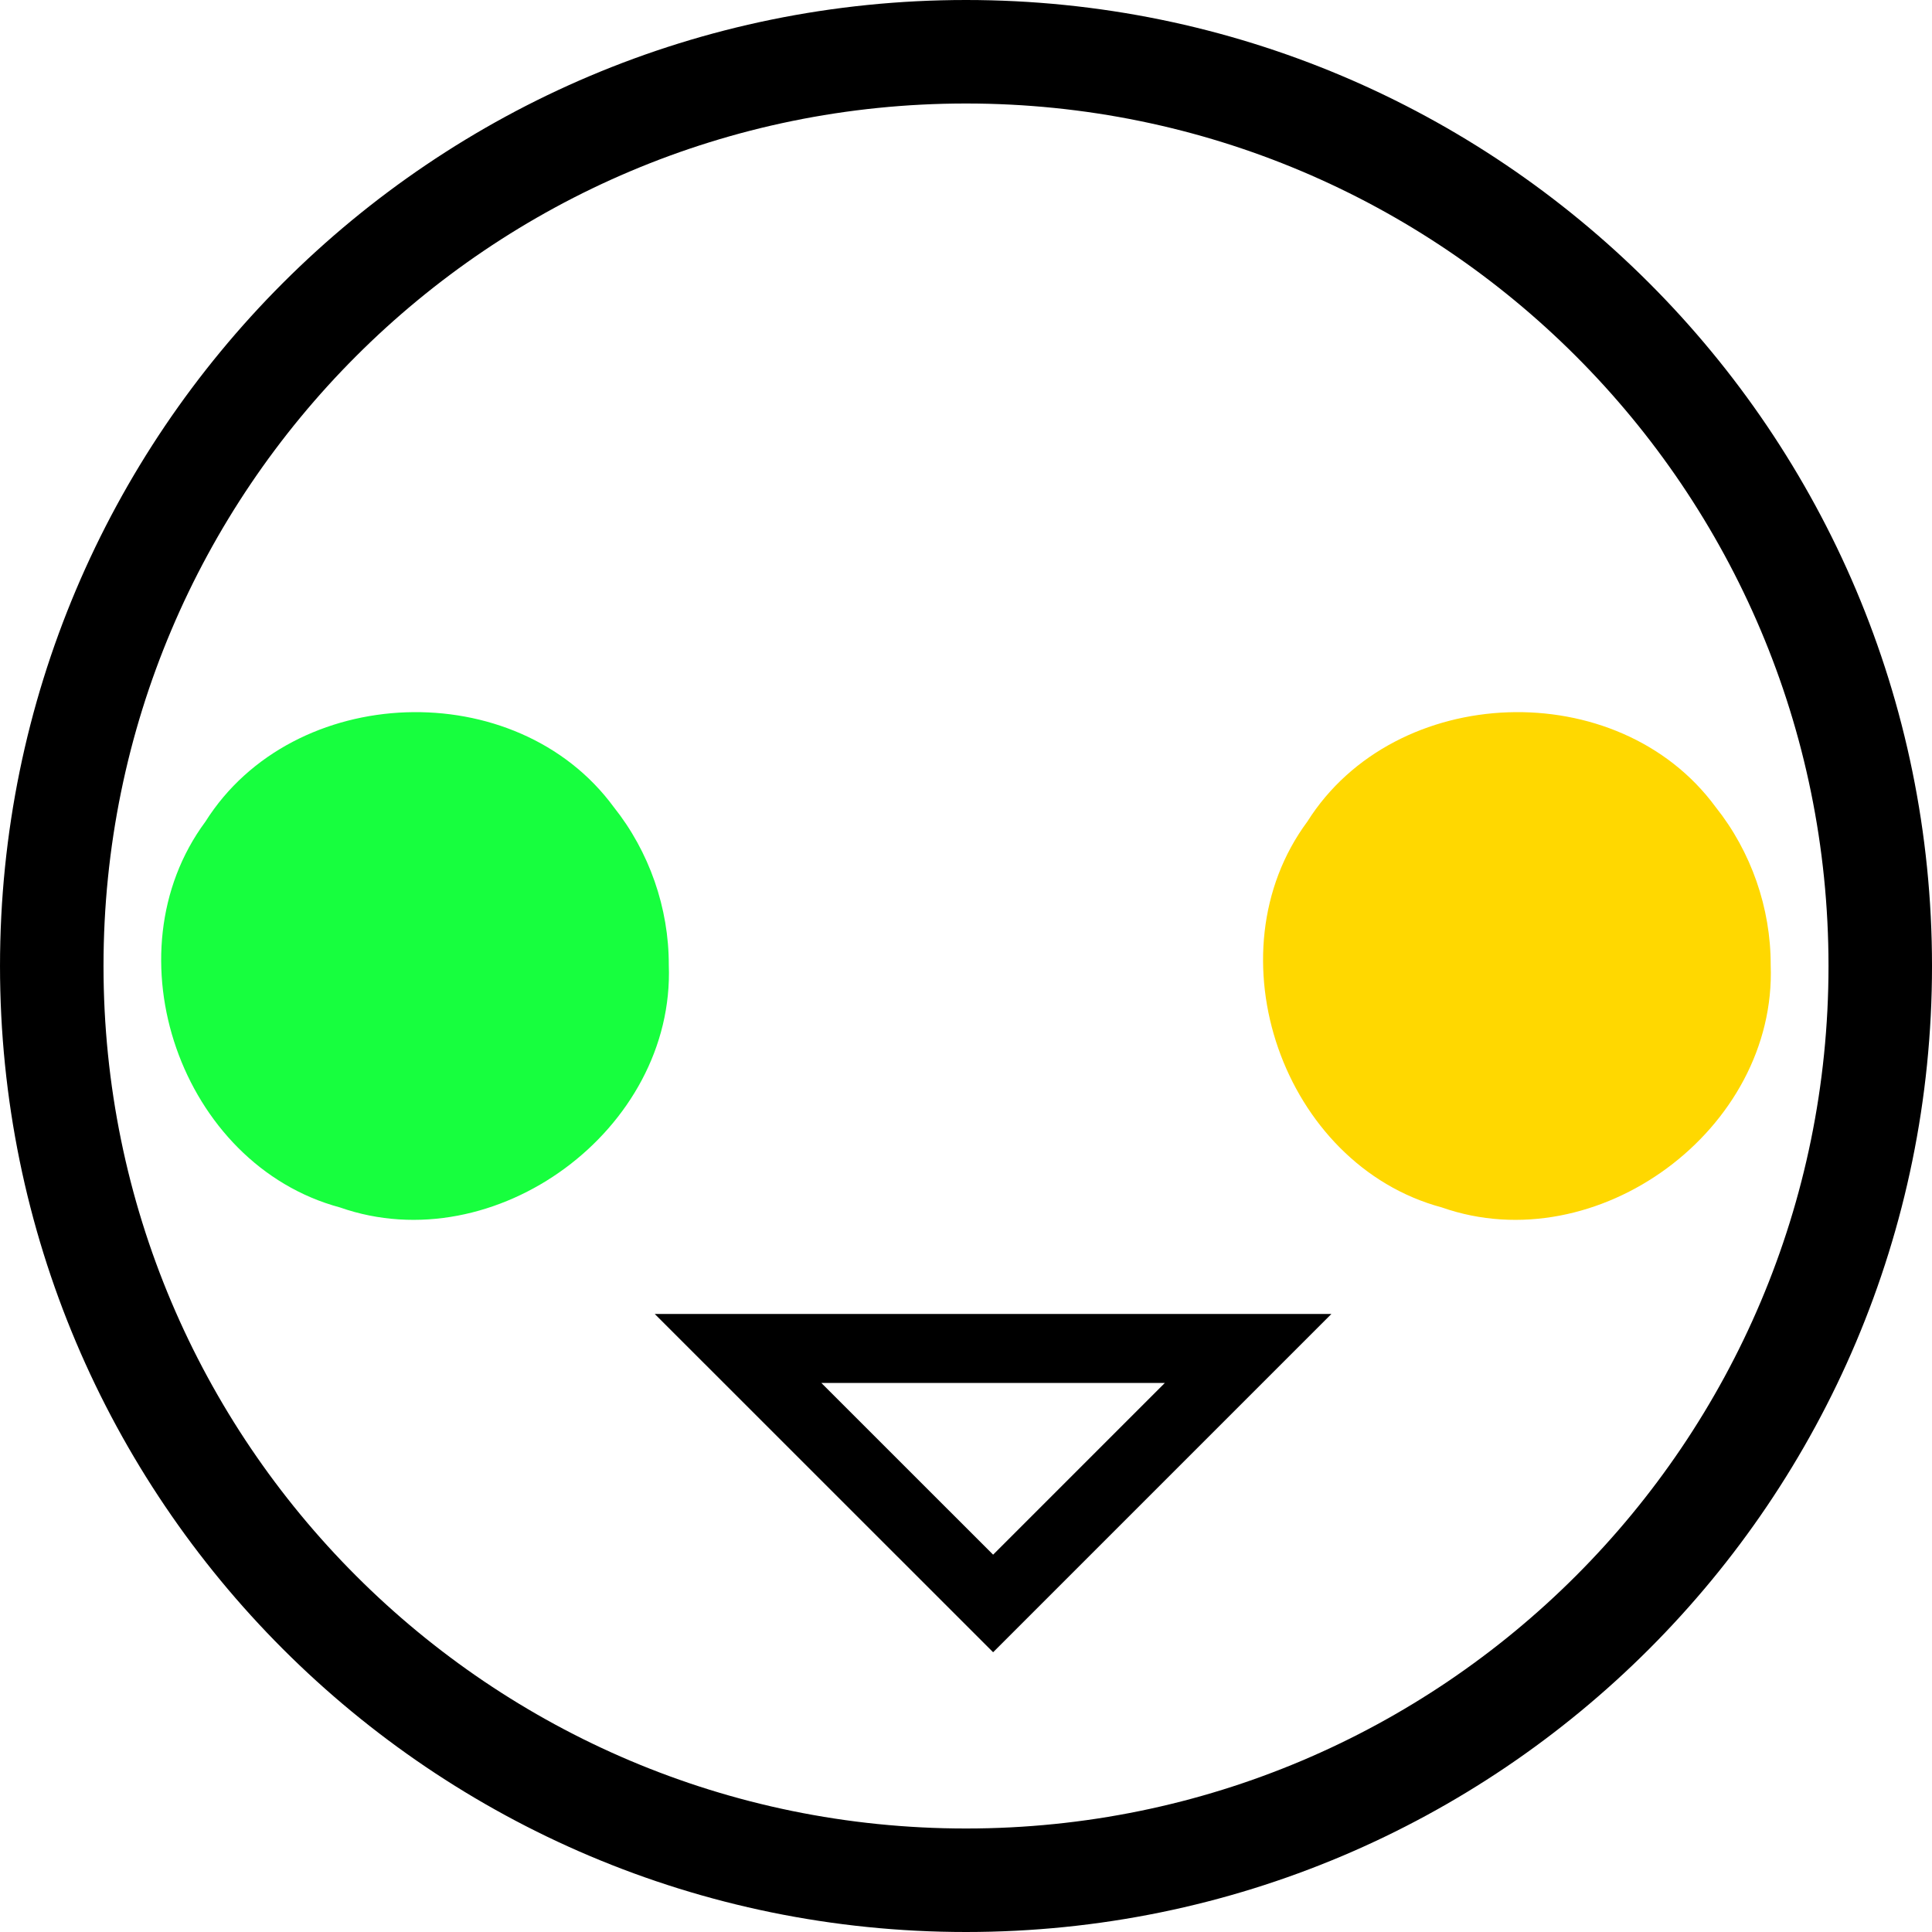
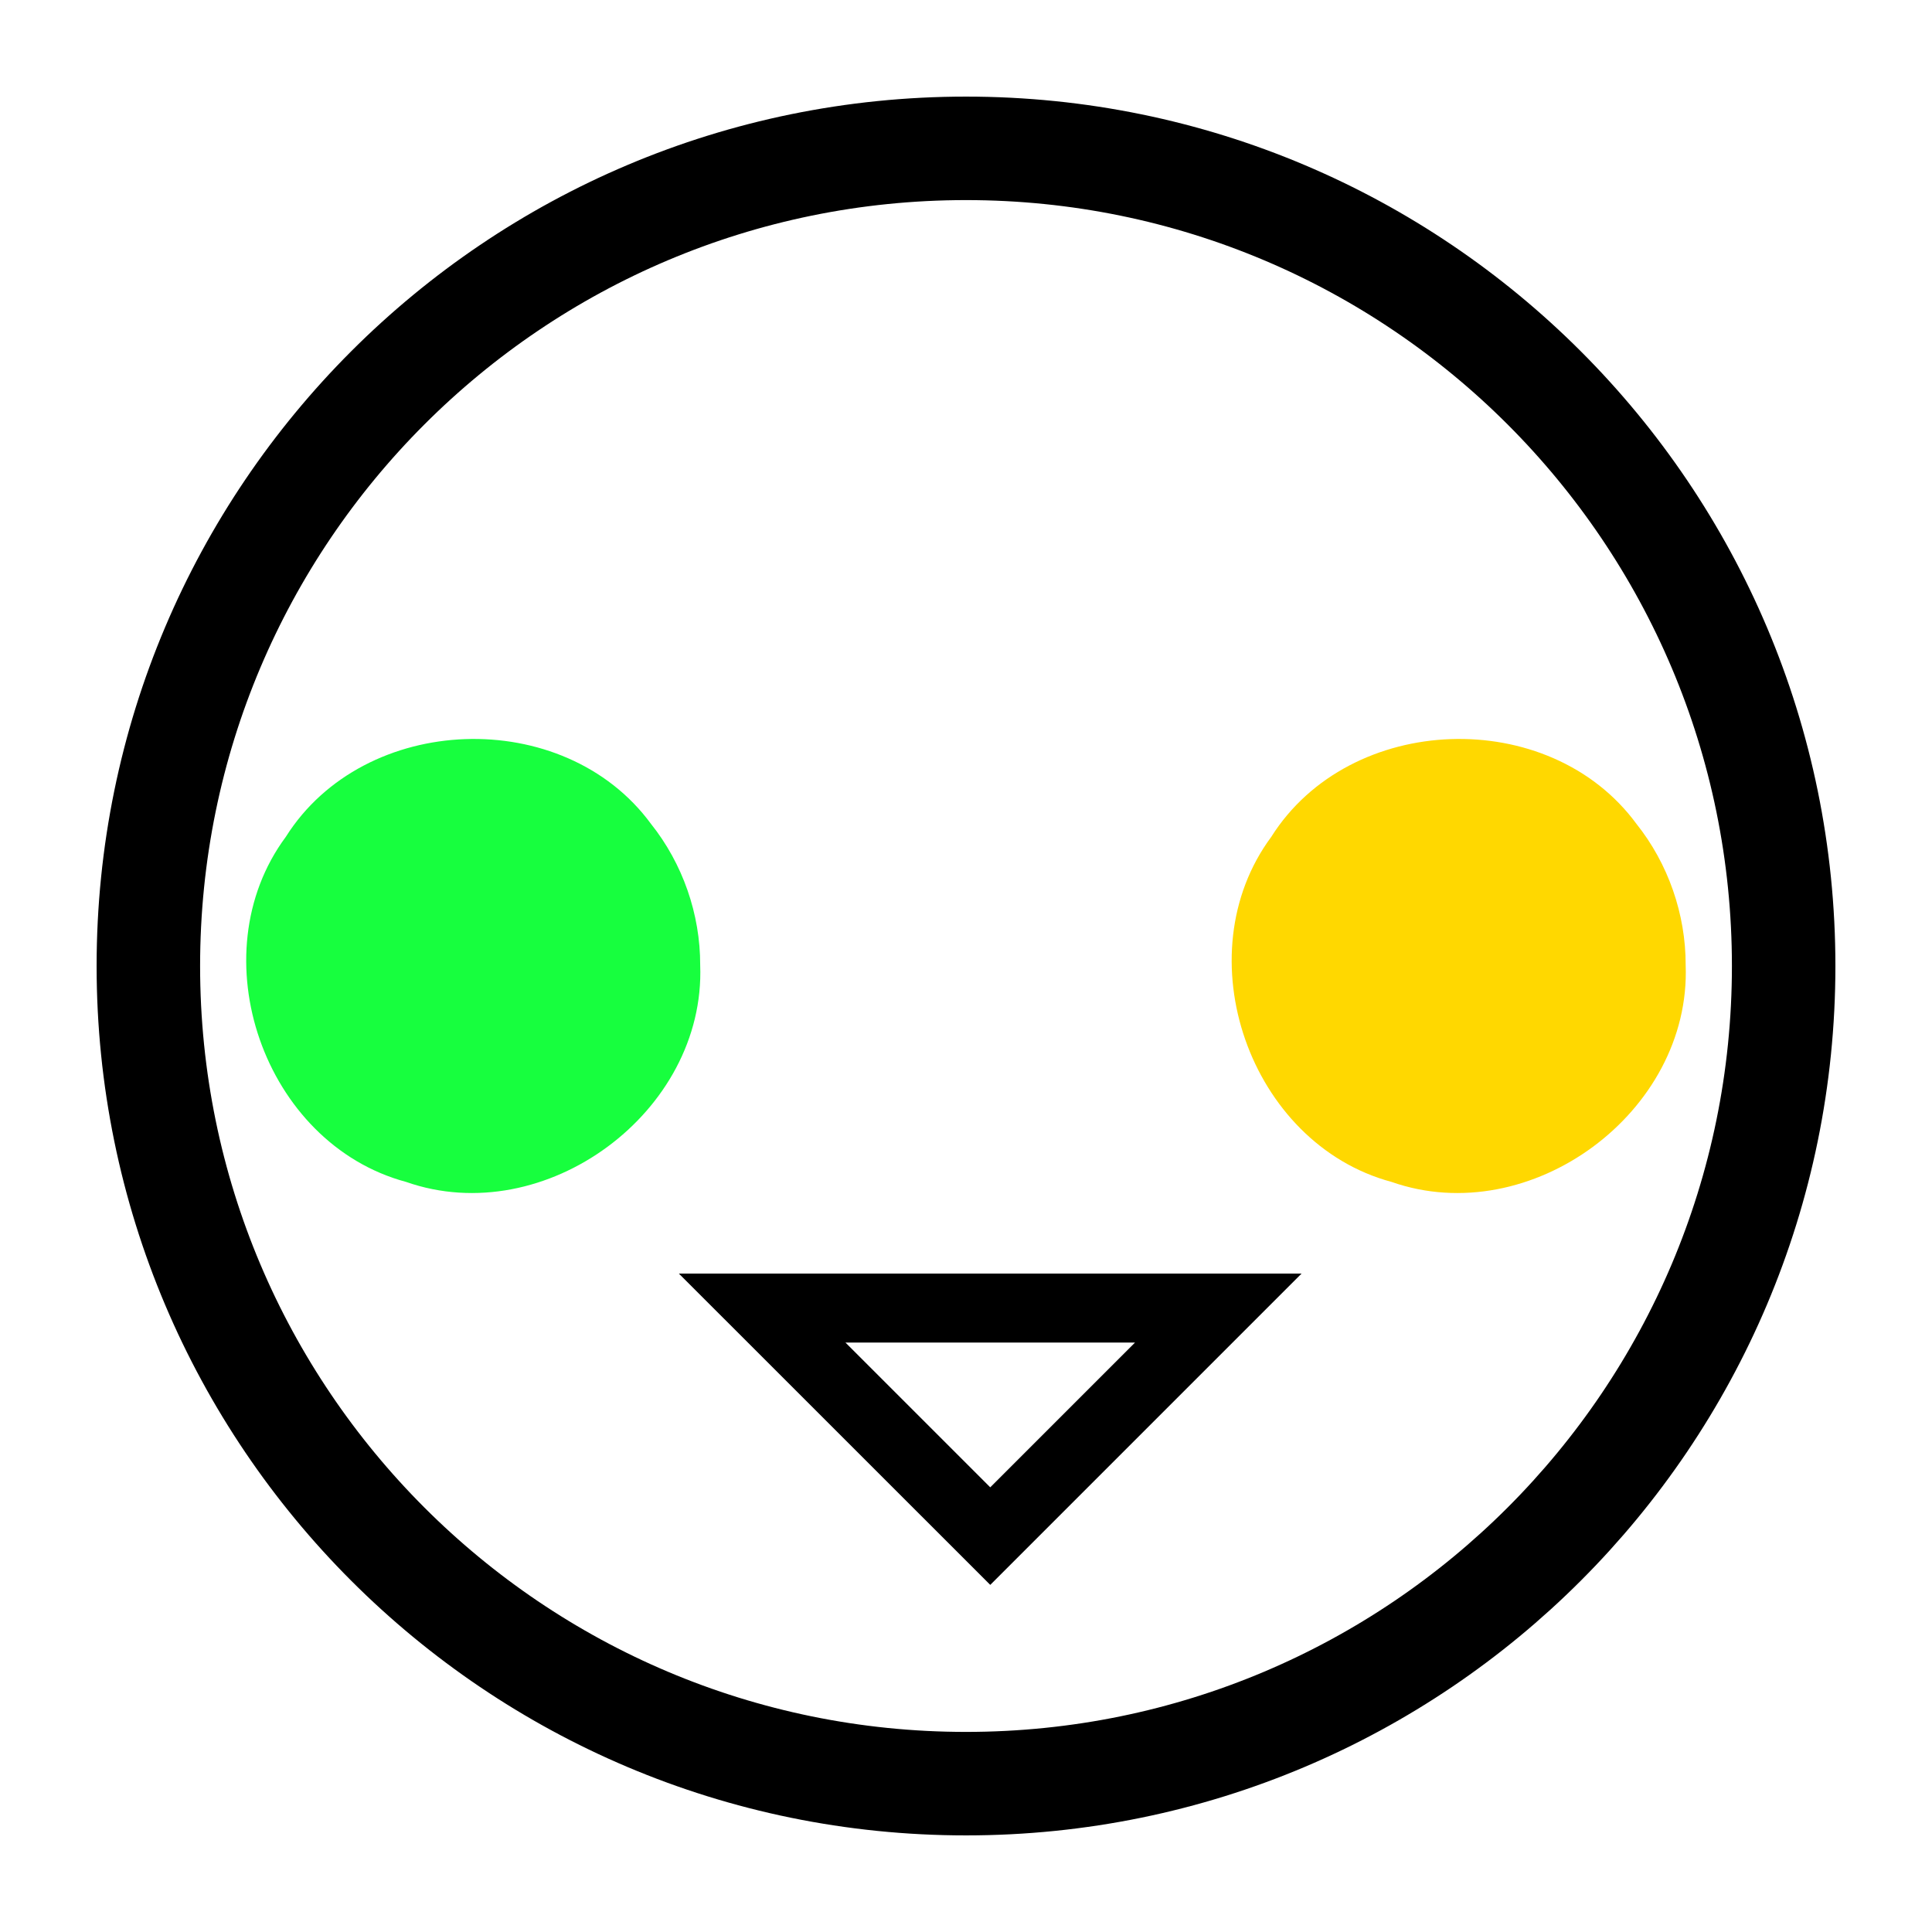
<svg xmlns="http://www.w3.org/2000/svg" width="56" height="56" viewBox="0 0 56 56" id="svg2" version="1.1">
  <defs id="defs4">
    <marker orient="auto" refY="0" refX="0" id="Arrow1Mstart" style="overflow:visible">
      <path id="path4710" d="M 0,0 5,-5 -12.5,0 5,5 0,0 Z" style="fill:#000000;fill-opacity:1;fill-rule:evenodd;stroke:#000000;stroke-width:1pt;stroke-opacity:1" transform="matrix(0.4,0,0,0.4,4,0)" />
    </marker>
    <marker orient="auto" refY="0" refX="0" id="Arrow2Mend" style="overflow:visible">
      <path id="path4175" style="fill:#000000;fill-opacity:1;fill-rule:evenodd;stroke:#000000;stroke-width:0.625;stroke-linejoin:round;stroke-opacity:1" d="M 8.719,4.034 -2.207,0.016 8.719,-4.002 c -1.745,2.372 -1.735,5.617 -6e-7,8.035 z" transform="scale(-0.6,-0.6)" />
    </marker>
    <marker orient="auto" refY="0" refX="0" id="Arrow2Lend" style="overflow:visible">
      <path id="path4169" style="fill:#000000;fill-opacity:1;fill-rule:evenodd;stroke:#000000;stroke-width:0.625;stroke-linejoin:round;stroke-opacity:1" d="M 8.719,4.034 -2.207,0.016 8.719,-4.002 c -1.745,2.372 -1.735,5.617 -6e-7,8.035 z" transform="matrix(-1.1,0,0,-1.1,-1.1,0)" />
    </marker>
    <marker orient="auto" refY="0" refX="0" id="marker4782" style="overflow:visible">
      <path id="path4784" style="fill:#000000;fill-opacity:1;fill-rule:evenodd;stroke:#000000;stroke-width:0.625;stroke-linejoin:round;stroke-opacity:1" d="M 8.719,4.034 -2.207,0.016 8.719,-4.002 c -1.745,2.372 -1.735,5.617 -6e-7,8.035 z" transform="scale(0.6,0.6)" />
    </marker>
    <marker orient="auto" refY="0" refX="0" id="marker4736" style="overflow:visible">
      <path id="path4738" style="fill:#000000;fill-opacity:1;fill-rule:evenodd;stroke:#000000;stroke-width:0.625;stroke-linejoin:round;stroke-opacity:1" d="M 8.719,4.034 -2.207,0.016 8.719,-4.002 c -1.745,2.372 -1.735,5.617 -6e-7,8.035 z" transform="matrix(1.1,0,0,1.1,1.1,0)" />
    </marker>
    <marker orient="auto" refY="0" refX="0" id="Arrow2Mstart" style="overflow:visible">
      <path id="path4172" style="fill:#000000;fill-opacity:1;fill-rule:evenodd;stroke:#000000;stroke-width:0.625;stroke-linejoin:round;stroke-opacity:1" d="M 8.719,4.034 -2.207,0.016 8.719,-4.002 c -1.745,2.372 -1.735,5.617 -6e-7,8.035 z" transform="scale(0.6,0.6)" />
    </marker>
    <marker orient="auto" refY="0" refX="0" id="Arrow2Lstart" style="overflow:visible">
      <path id="path4166" style="fill:#000000;fill-opacity:1;fill-rule:evenodd;stroke:#000000;stroke-width:0.625;stroke-linejoin:round;stroke-opacity:1" d="M 8.719,4.034 -2.207,0.016 8.719,-4.002 c -1.745,2.372 -1.735,5.617 -6e-7,8.035 z" transform="matrix(1.1,0,0,1.1,1.1,0)" />
    </marker>
    <marker orient="auto" refY="0" refX="0" id="DiamondSend" style="overflow:visible">
      <path id="path4251" d="M 0,-7.071 -7.071,0 0,7.071 7.071,0 0,-7.071 Z" style="fill:#000000;fill-opacity:1;fill-rule:evenodd;stroke:#000000;stroke-width:1pt;stroke-opacity:1" transform="matrix(0.2,0,0,0.2,-1.2,0)" />
    </marker>
    <marker orient="auto" refY="0" refX="0" id="Arrow1Lstart" style="overflow:visible">
      <path id="path4148" d="M 0,0 5,-5 -12.5,0 5,5 0,0 Z" style="fill:#000000;fill-opacity:1;fill-rule:evenodd;stroke:#000000;stroke-width:1pt;stroke-opacity:1" transform="matrix(0.8,0,0,0.8,10,0)" />
    </marker>
  </defs>
  <g id="layer1" transform="translate(3.381243,-1024.613)">
-     <path style="fill:#17ff3e;fill-opacity:1;stroke-width:2;stroke-linecap:square;stroke-linejoin:miter;stroke-miterlimit:4;stroke-dasharray:none" d="m 16.004,1052.582 c 0.181,4.771 -5.032,8.607 -9.532,7.029 -4.609,-1.238 -6.74,-7.349 -3.898,-11.184 2.545,-4.039 9.012,-4.268 11.836,-0.419 1.027,1.287 1.598,2.927 1.594,4.574 z" id="path5500" />
-     <path style="fill:#ffd800;fill-opacity:1;stroke-width:2;stroke-linecap:square;stroke-linejoin:miter;stroke-miterlimit:4;stroke-dasharray:none" d="m 47.943,1052.582 c 0.181,4.771 -5.032,8.607 -9.532,7.029 -4.609,-1.238 -6.74,-7.349 -3.898,-11.184 2.545,-4.039 9.012,-4.268 11.836,-0.419 1.027,1.287 1.598,2.927 1.594,4.574 z" id="path5500-4" />
-     <circle style="fill:none;stroke:#000000;stroke-width:3;stroke-miterlimit:0.7;stroke-dasharray:none;stroke-opacity:1" id="path5214" cx="24.619" cy="1052.613" r="26.5" />
-     <path style="fill:none;fill-rule:evenodd;stroke:#000000;stroke-width:2;stroke-linecap:butt;stroke-linejoin:miter;stroke-miterlimit:4;stroke-dasharray:none;stroke-opacity:1" d="m 20.893,38.586 7.393,7.391 7.391,-7.391 -14.783,0 z" transform="translate(-2.881243,1025.113)" id="path5326" />
+     <g id="g6069" transform="matrix(0.8943396,0,0,0.8943396,2.601227,111.2195)">
+       <path id="path5500" d="m 16.004,1052.582 c 0.181,4.771 -5.032,8.607 -9.532,7.029 -4.609,-1.238 -6.74,-7.349 -3.898,-11.184 2.545,-4.039 9.012,-4.268 11.836,-0.419 1.027,1.287 1.598,2.927 1.594,4.574 z" style="fill:#17ff3e;fill-opacity:1;stroke-width:2;stroke-linecap:square;stroke-linejoin:miter;stroke-miterlimit:4;stroke-dasharray:none" />
+       <path id="path5500-4" d="m 47.943,1052.582 c 0.181,4.771 -5.032,8.607 -9.532,7.029 -4.609,-1.238 -6.74,-7.349 -3.898,-11.184 2.545,-4.039 9.012,-4.268 11.836,-0.419 1.027,1.287 1.598,2.927 1.594,4.574 z" style="fill:#ffd800;fill-opacity:1;stroke-width:2;stroke-linecap:square;stroke-linejoin:miter;stroke-miterlimit:4;stroke-dasharray:none" />
+       <circle r="26.5" cy="1052.613" cx="24.619" id="path5214" style="fill:none;stroke:#000000;stroke-width:3.354;stroke-miterlimit:0.7;stroke-dasharray:none;stroke-opacity:1" />
+       <path transform="translate(-2.881243,1025.113)" id="path5326" d="m 20.893,38.586 7.393,7.391 7.391,-7.391 -14.783,0 z" style="fill:none;fill-rule:evenodd;stroke:#000000;stroke-width:2.236;stroke-linecap:butt;stroke-linejoin:miter;stroke-miterlimit:4;stroke-dasharray:none;stroke-opacity:1" />
+     </g>
  </g>
</svg>
